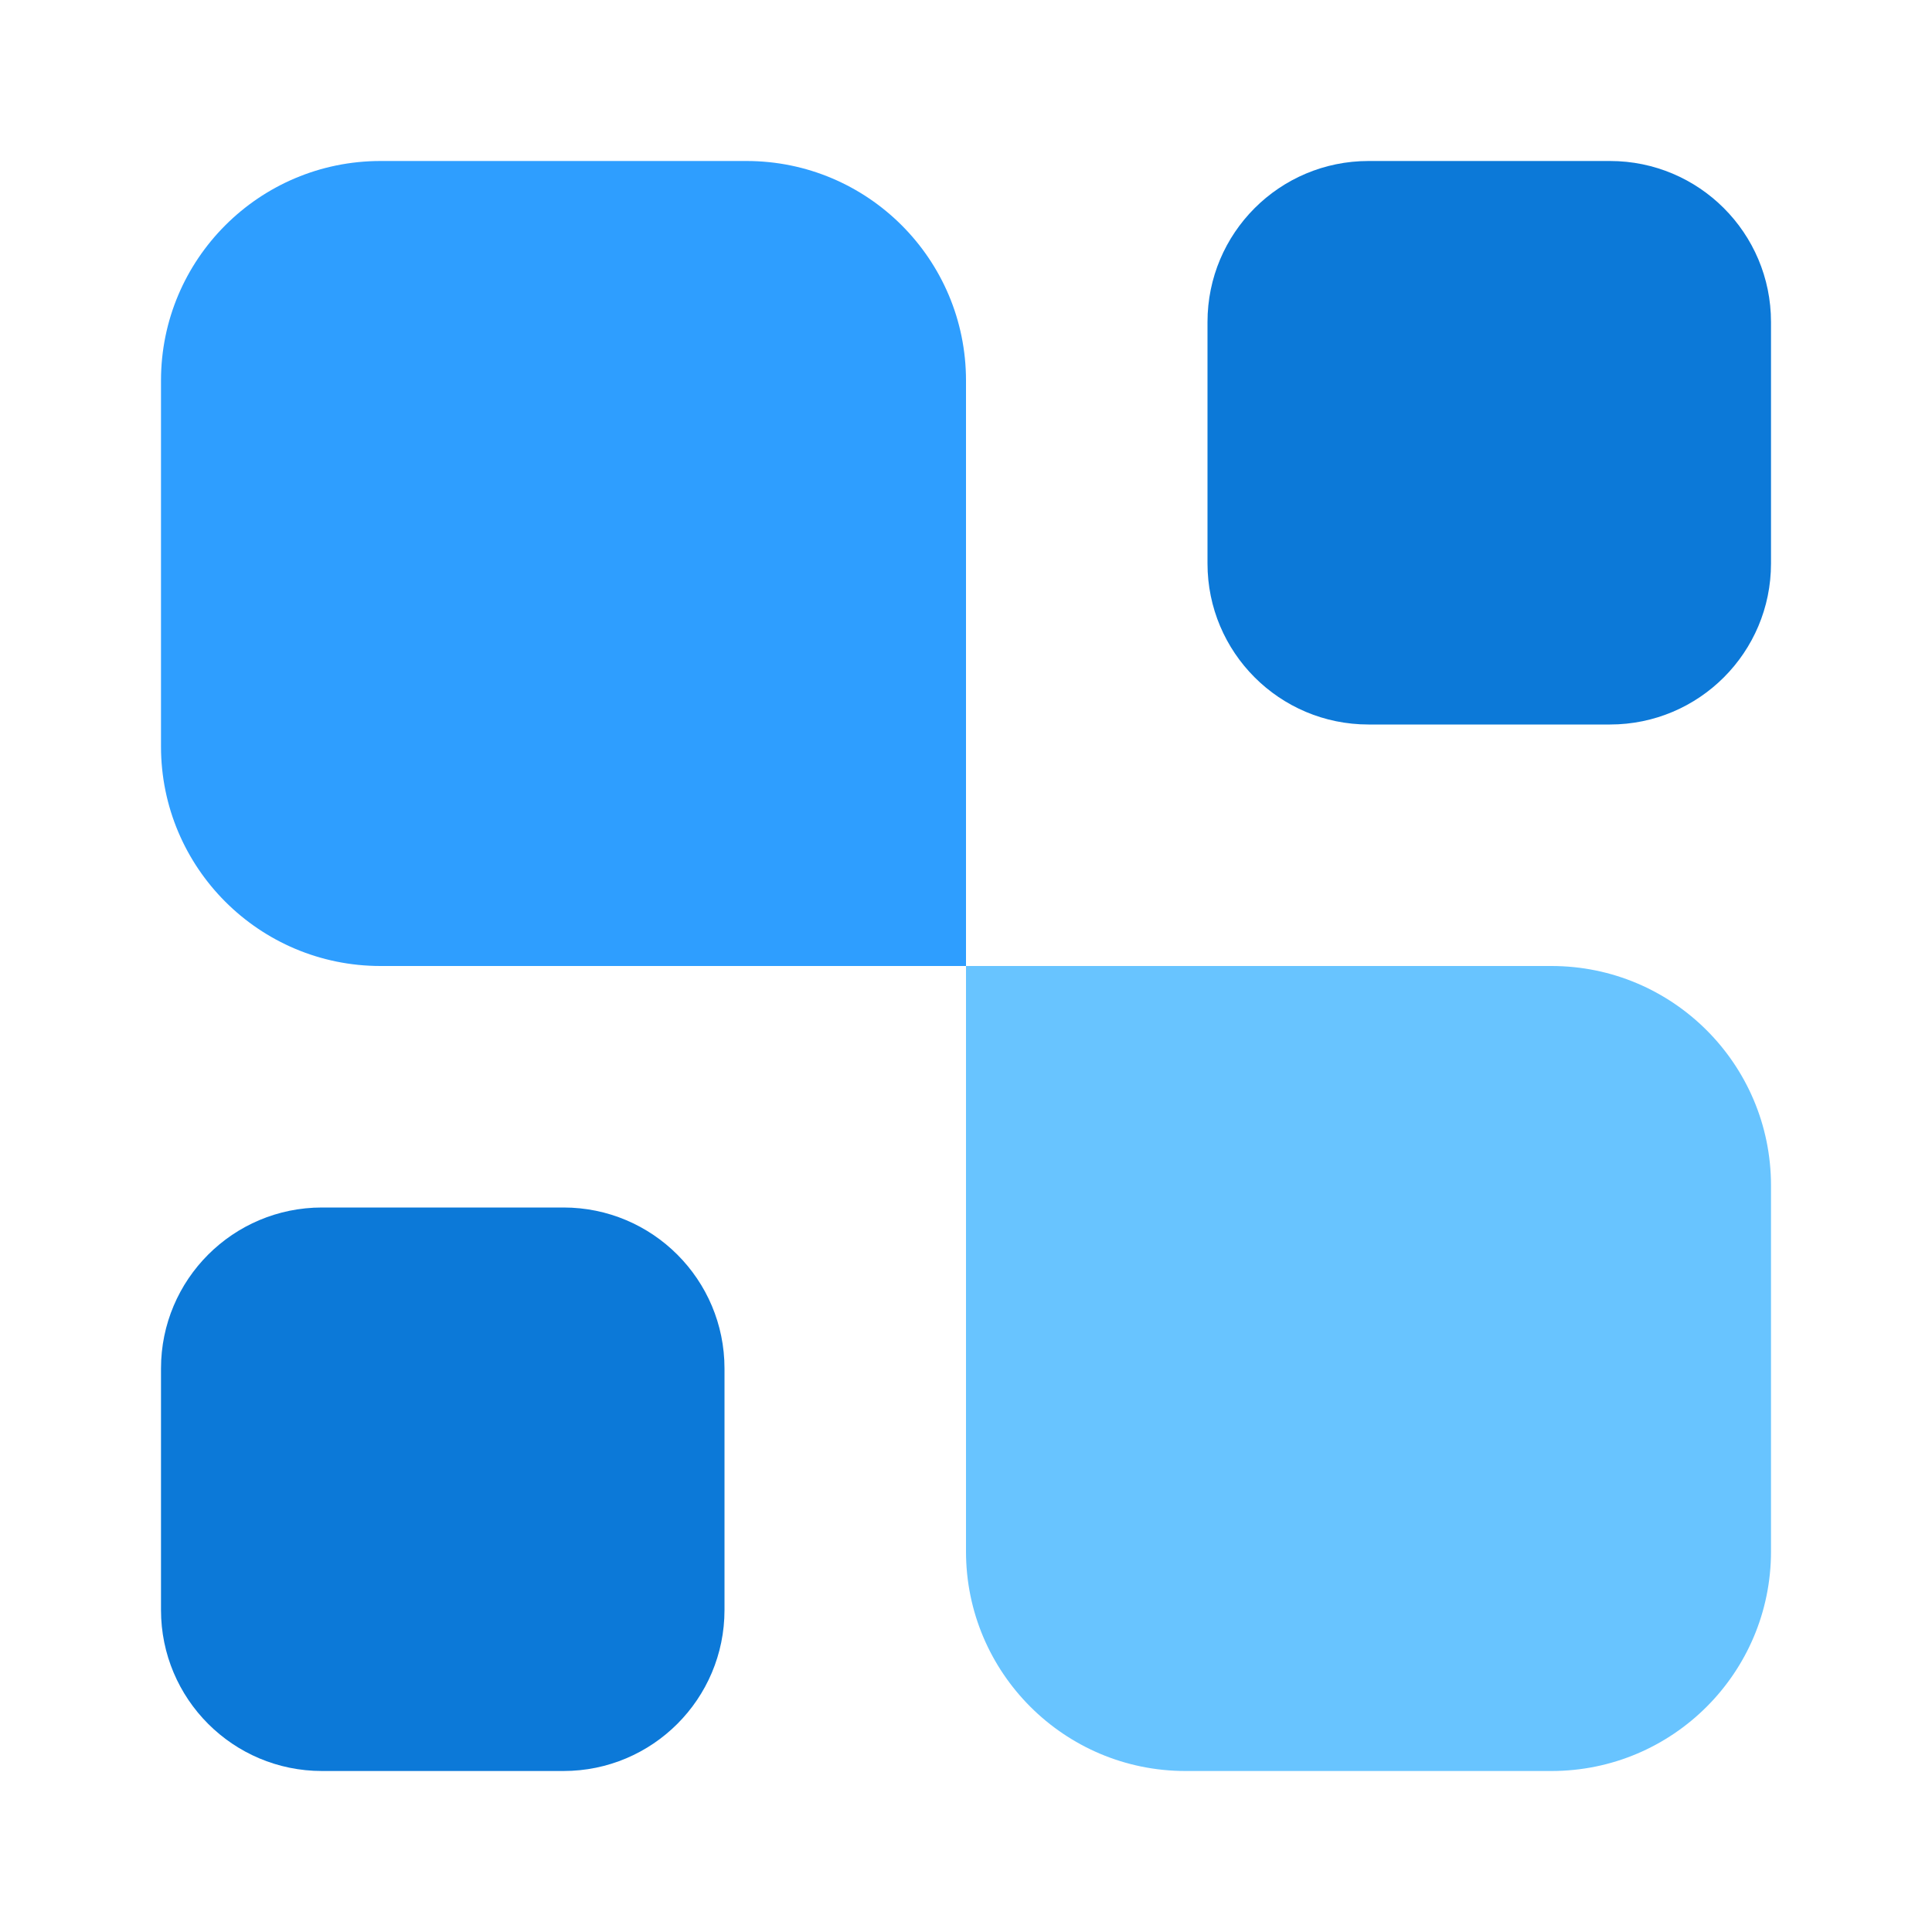
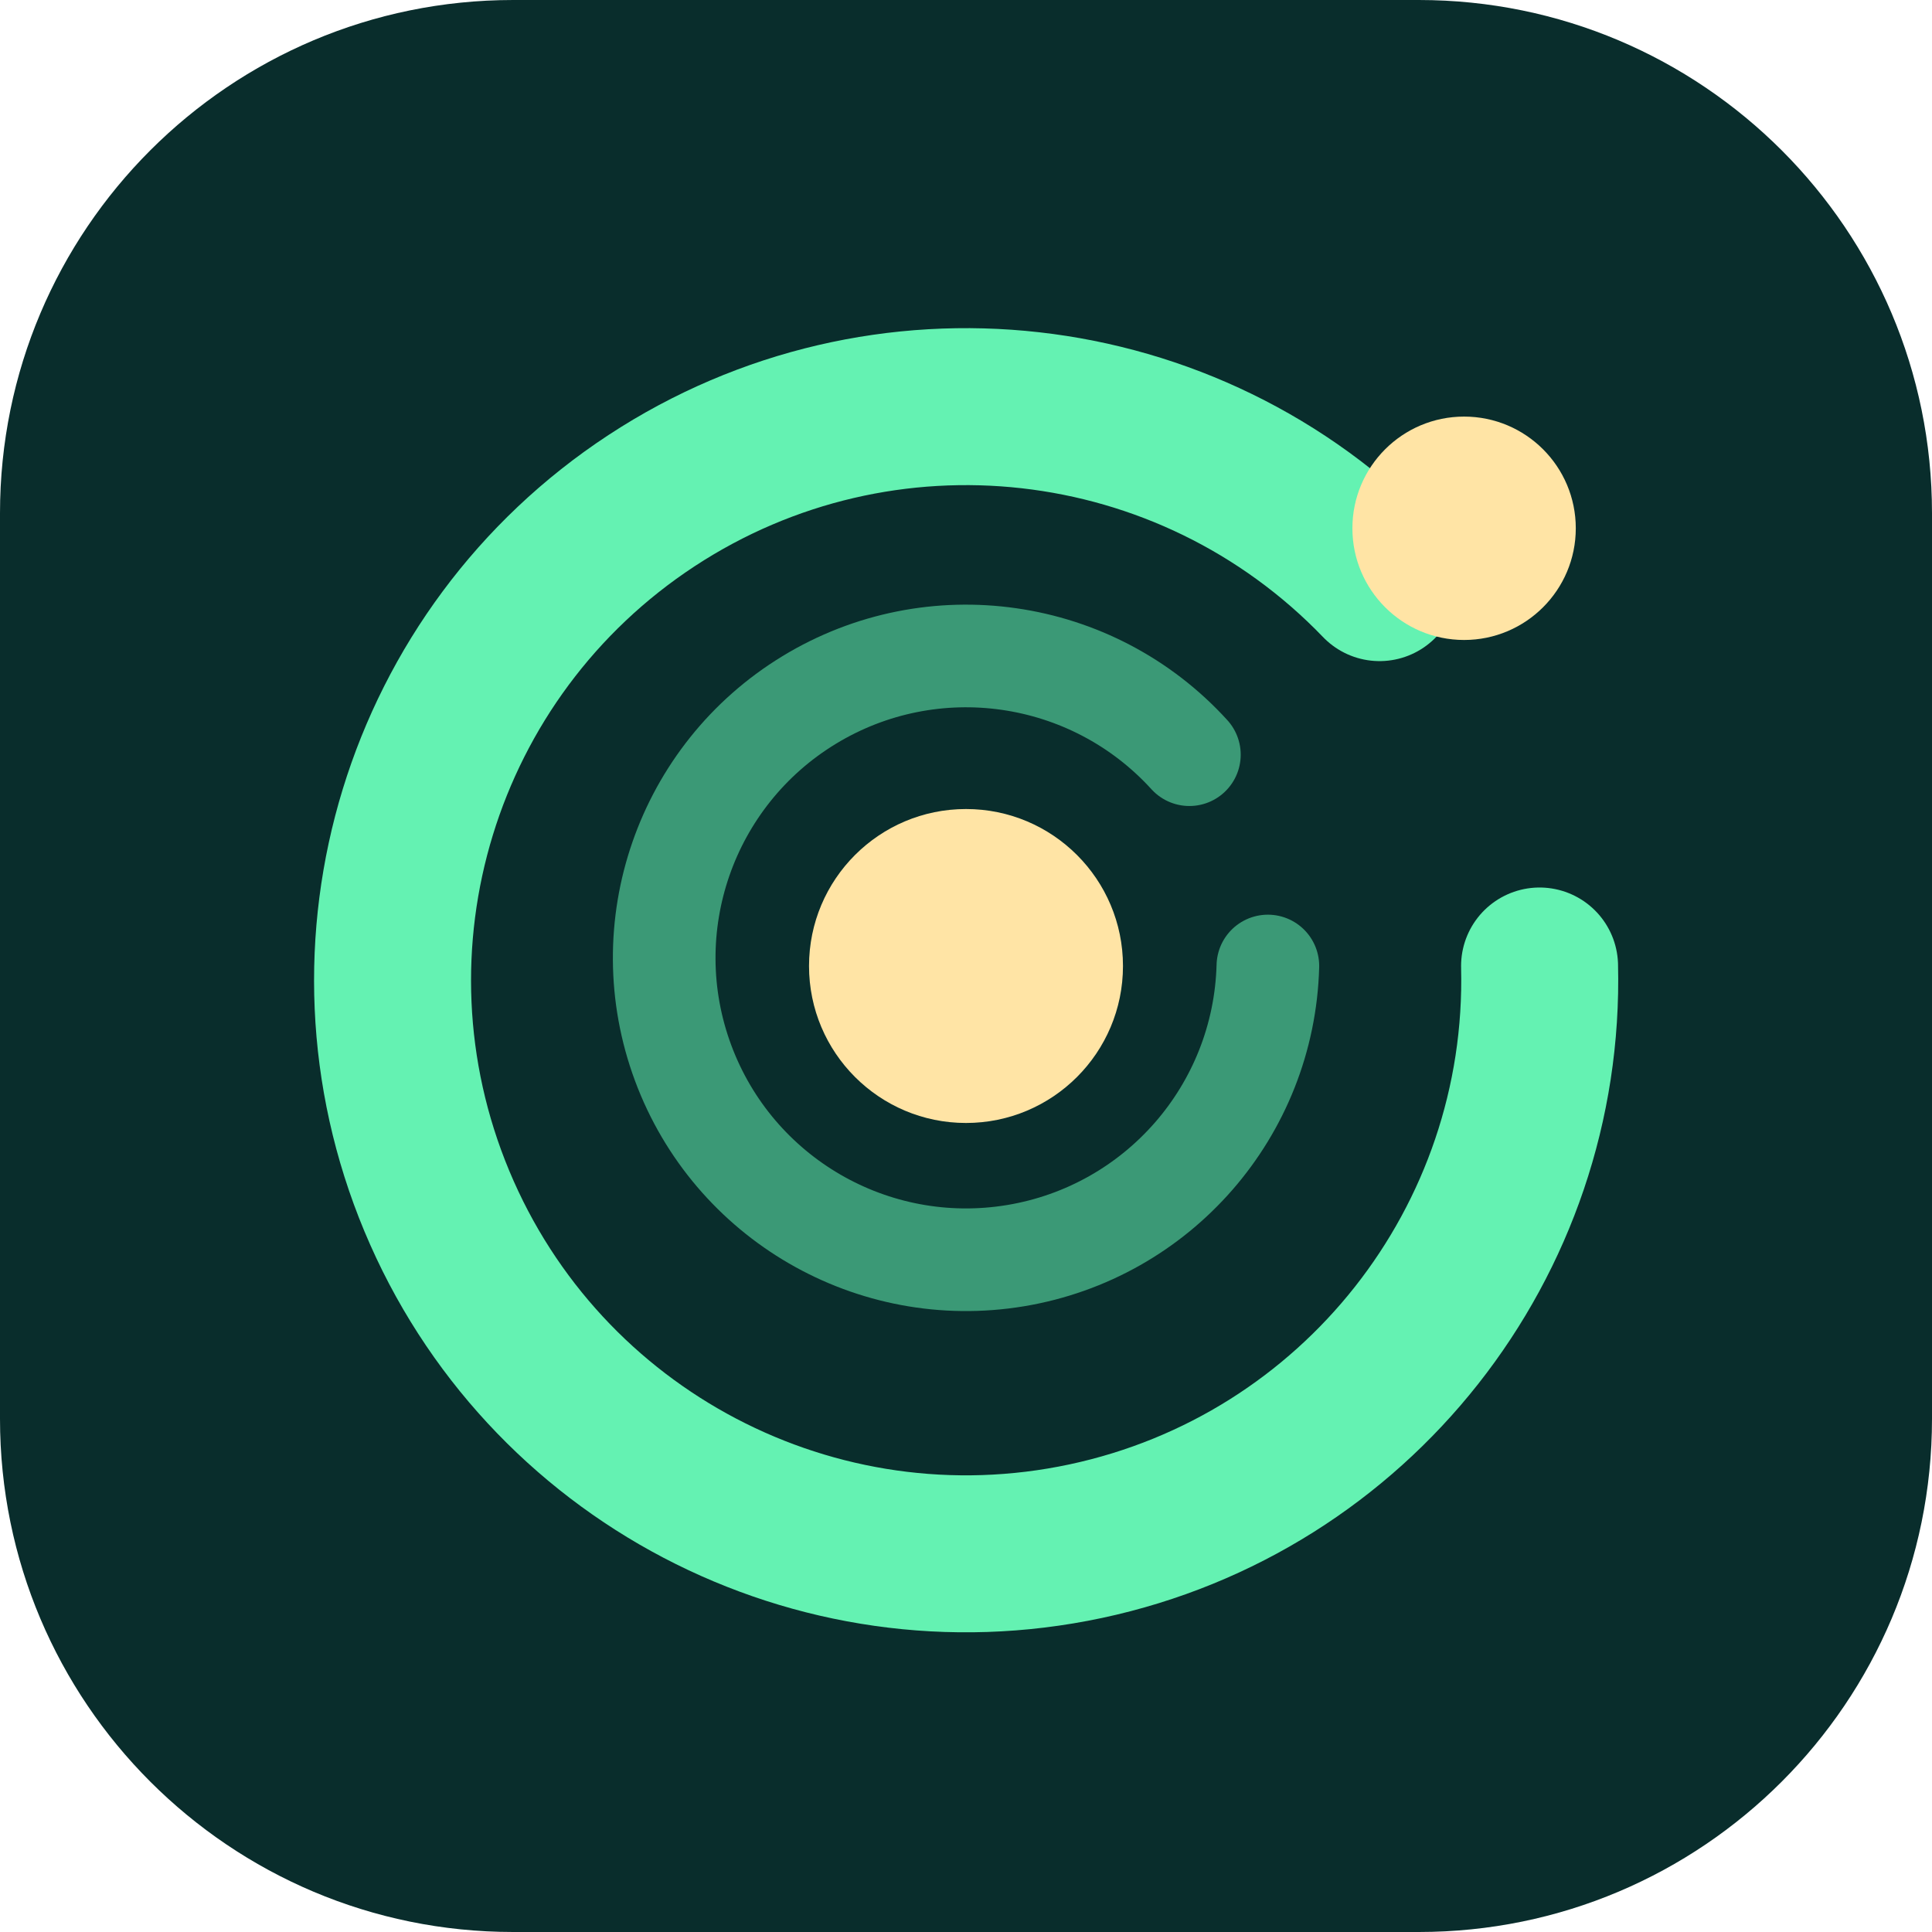
- <svg xmlns="http://www.w3.org/2000/svg" width="24" height="24" viewBox="0 0 24 24" fill="none">
-   <path d="M22 19.273C22 20.779 20.779 22 19.273 22H14.727C13.221 22 12 20.779 12 19.273V12H19.273C20.779 12 22 13.221 22 14.727V19.273Z" fill="#68C4FF" />
-   <path d="M20 2C21.105 2 22 2.895 22 4V7C22 8.105 21.105 9 20 9H17C15.895 9 15 8.105 15 7V4C15 2.895 15.895 2 17 2H20Z" fill="#0C79D8" />
-   <path d="M7 15C8.105 15 9 15.895 9 17V20C9 21.105 8.105 22 7 22H4C2.895 22 2 21.105 2 20V17C2 15.895 2.895 15 4 15H7Z" fill="#0C79D8" />
-   <path d="M12 12H4.727C3.221 12 2 10.779 2 9.273V4.727C2 3.221 3.221 2 4.727 2H9.273C10.779 2 12 3.221 12 4.727V12Z" fill="#2E9EFF" />
+ <svg xmlns="http://www.w3.org/2000/svg" viewBox="0 0 64 64" role="img" aria-label="回声：记忆回环">
+   <rect width="64" height="64" rx="17" fill="#092D2C" />
+   <path d="M45.7 19.3A19 19 0 1 0 51 32" fill="none" stroke="#64F2B2" stroke-width="5.2" stroke-linecap="round" />
+   <path d="M39.4 25A10 10 0 1 0 42 32" fill="none" stroke="#64F2B2" stroke-width="3.4" stroke-linecap="round" opacity=".55" />
+   <circle cx="32" cy="32" r="5.2" fill="#FFE4A5" />
+   <circle cx="48.5" cy="17.5" r="3.7" fill="#FFE4A5" />
</svg>
